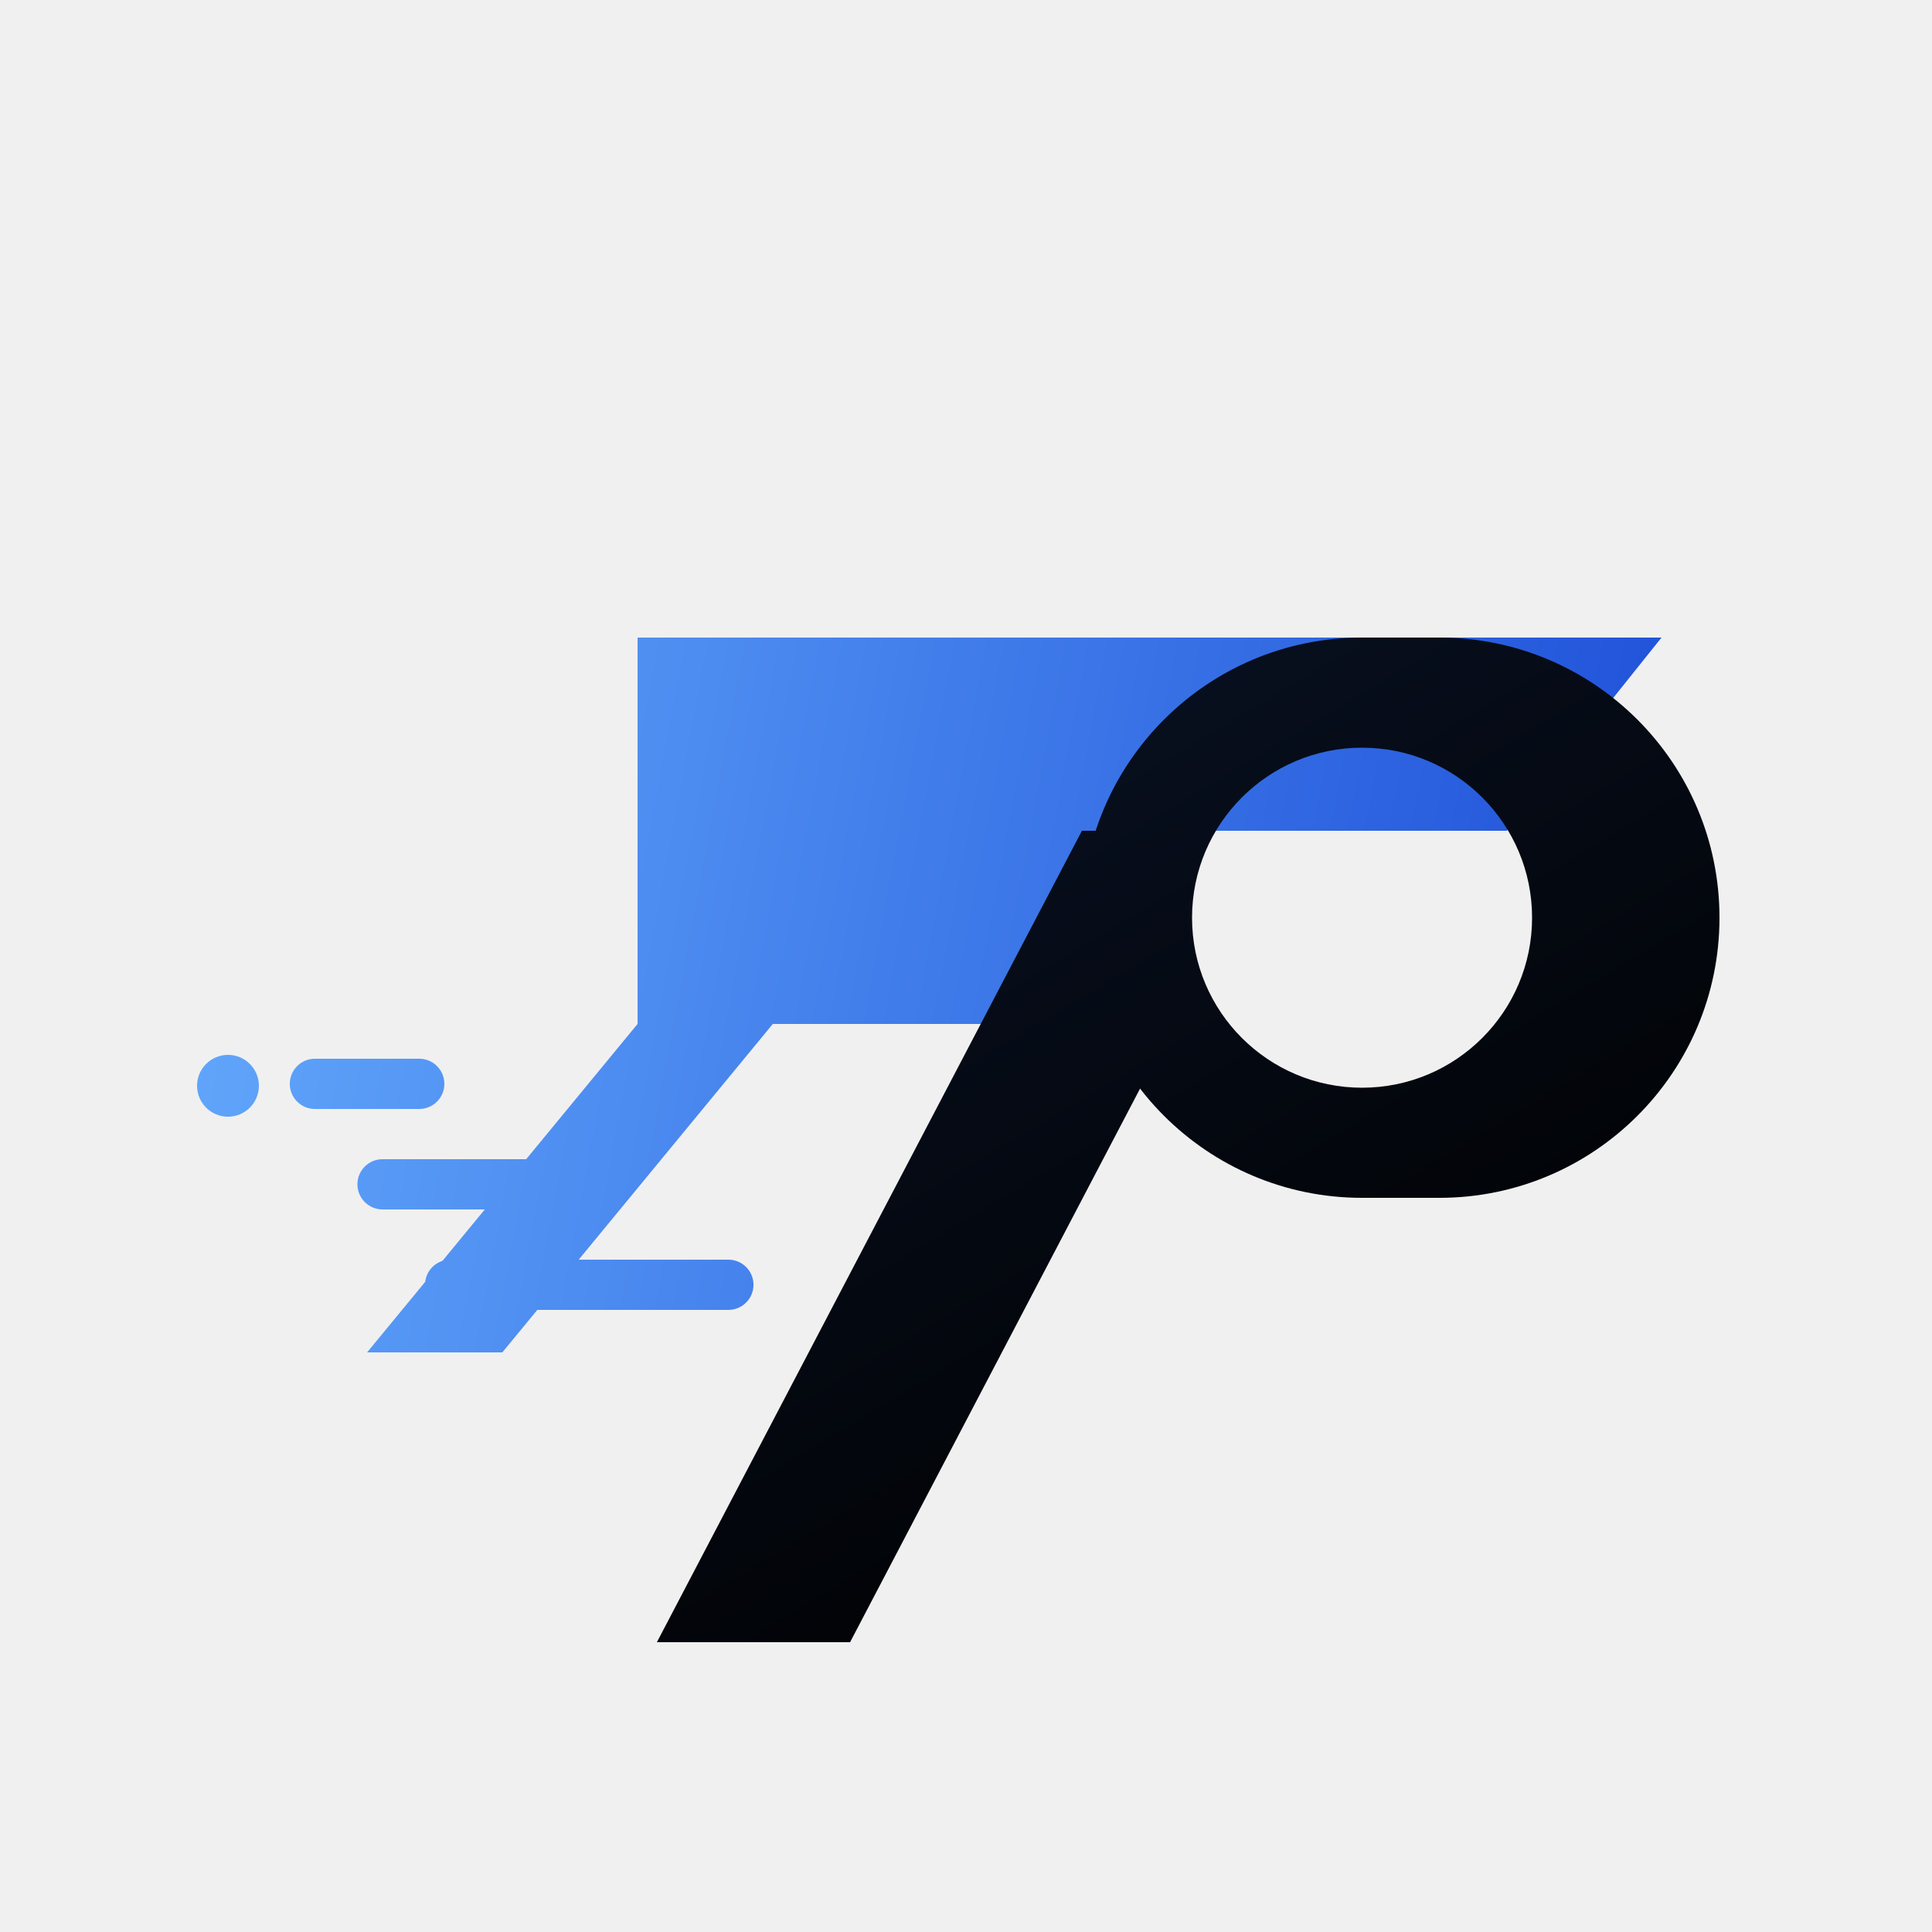
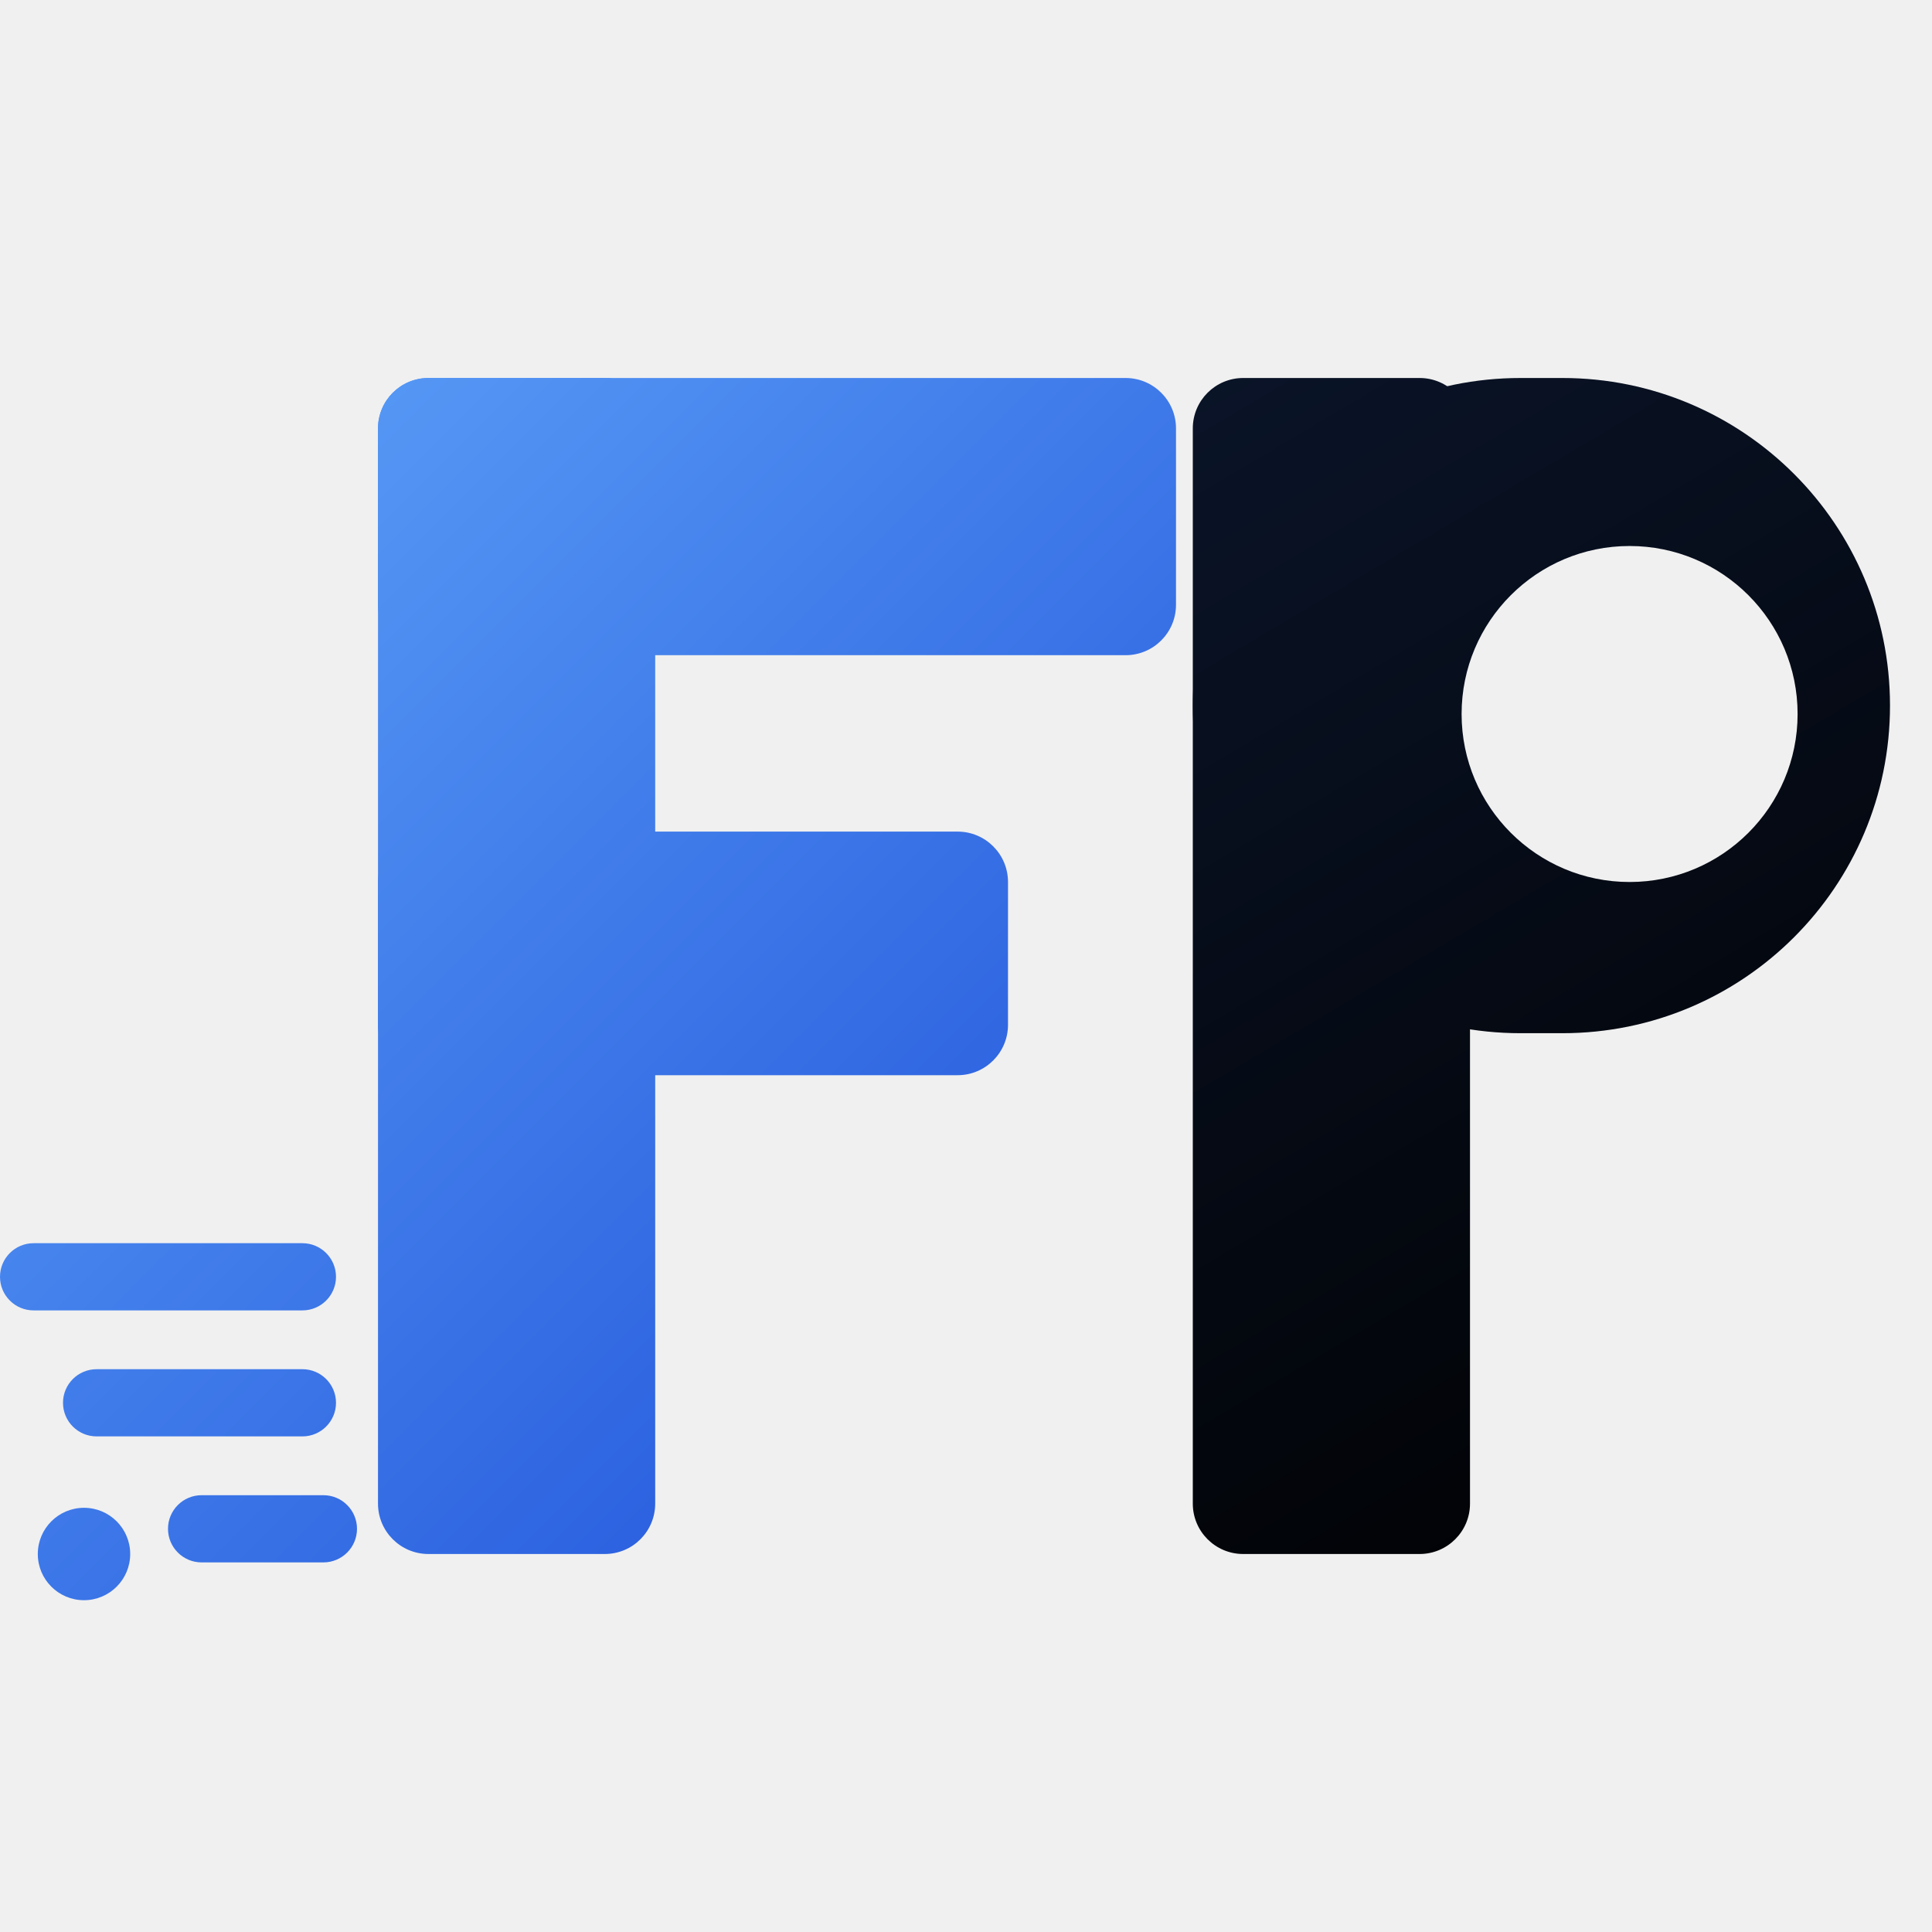
- <svg xmlns="http://www.w3.org/2000/svg" viewBox="0 0 1000 1000">
+ <svg xmlns="http://www.w3.org/2000/svg" viewBox="0 0 460 460">
  <defs>
-     <linearGradient id="logo-blue" x1="150" y1="280" x2="900" y2="420" gradientUnits="userSpaceOnUse">
+     <linearGradient id="logo-blue" x1="0" y1="60" x2="280" y2="340" gradientUnits="userSpaceOnUse">
      <stop offset="0" stop-color="#60a5fa" />
      <stop offset="1" stop-color="#1d4ed8" />
    </linearGradient>
-     <linearGradient id="logo-navy" x1="340" y1="330" x2="650" y2="850" gradientUnits="userSpaceOnUse">
+     <linearGradient id="logo-navy" x1="284" y1="60" x2="450" y2="340" gradientUnits="userSpaceOnUse">
      <stop offset="0" stop-color="#0a1428" />
      <stop offset="1" stop-color="#000000" />
    </linearGradient>
    <mask id="logo-p-hole">
-       <rect width="1000" height="1000" fill="#fff" />
-       <ellipse cx="705" cy="475" rx="88" ry="88" fill="#000" />
+       <rect width="460" height="460" fill="#fff" />
+       <circle cx="388" cy="140" r="40" fill="#000" />
    </mask>
  </defs>
-   <circle cx="118" cy="562" r="16" fill="url(#logo-blue)" />
-   <rect x="150" y="548" width="80" height="26" rx="13" fill="url(#logo-blue)" />
-   <rect x="185" y="600" width="130" height="26" rx="13" fill="url(#logo-blue)" />
-   <rect x="220" y="652" width="170" height="26" rx="13" fill="url(#logo-blue)" />
-   <polygon points="330,330 860,330 780,430 330,430" fill="url(#logo-blue)" />
-   <polygon points="330,430 620,430 540,530 330,530" fill="url(#logo-blue)" />
-   <polygon points="330,530 400,530 260,700 190,700" fill="url(#logo-blue)" />
-   <g mask="url(#logo-p-hole)">
-     <rect x="560" y="330" width="330" height="290" rx="145" fill="url(#logo-navy)" />
-     <polygon points="560,430 660,430 440,850 340,850" fill="url(#logo-navy)" />
+   <g transform="translate(0,30)">
+     <circle cx="20" cy="340" r="11" fill="url(#logo-blue)" />
+     <rect x="40" y="326" width="45" height="16" rx="8" fill="url(#logo-blue)" />
+     <rect x="15" y="296" width="65" height="16" rx="8" fill="url(#logo-blue)" />
+     <rect x="0" y="266" width="80" height="16" rx="8" fill="url(#logo-blue)" />
+     <rect x="90" y="60" width="66" height="280" rx="12" fill="url(#logo-blue)" />
+     <rect x="90" y="60" width="190" height="66" rx="12" fill="url(#logo-blue)" />
+     <rect x="90" y="168" width="150" height="58" rx="12" fill="url(#logo-blue)" />
+     <g mask="url(#logo-p-hole)">
+       <rect x="284" y="60" width="66" height="280" rx="12" fill="url(#logo-navy)" />
+       <rect x="284" y="60" width="166" height="156" rx="78" fill="url(#logo-navy)" />
+     </g>
  </g>
</svg>
